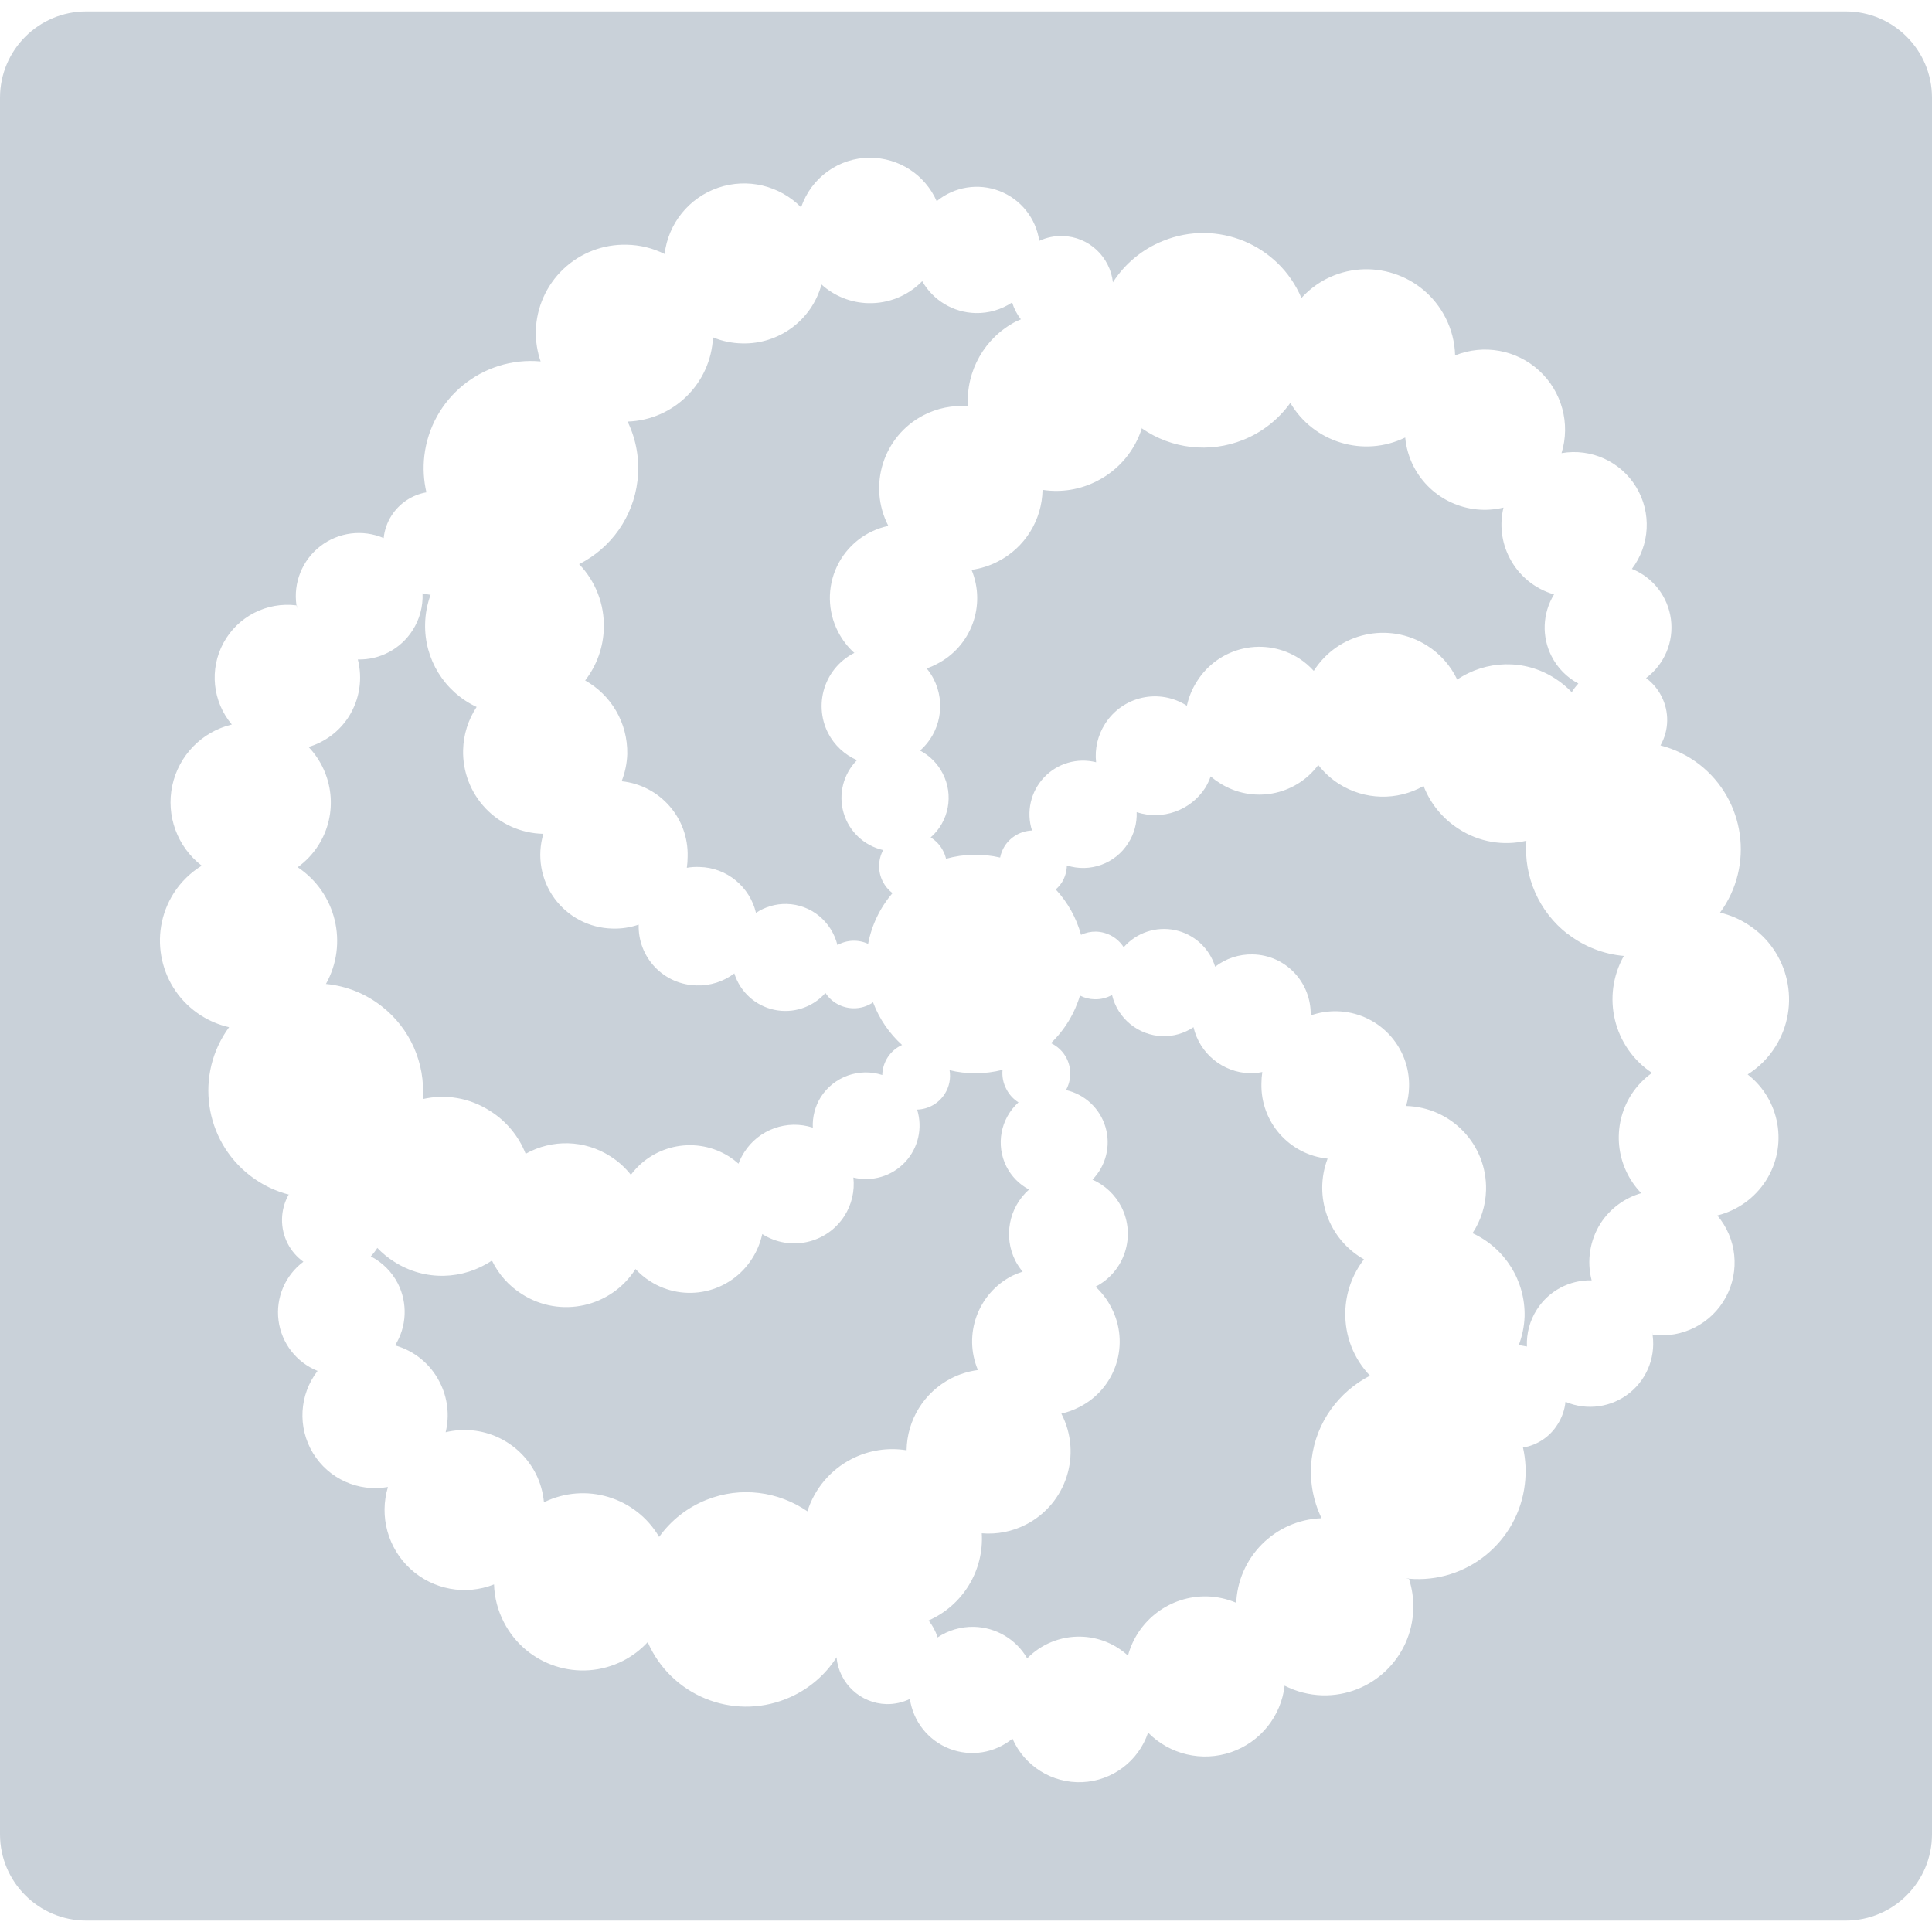
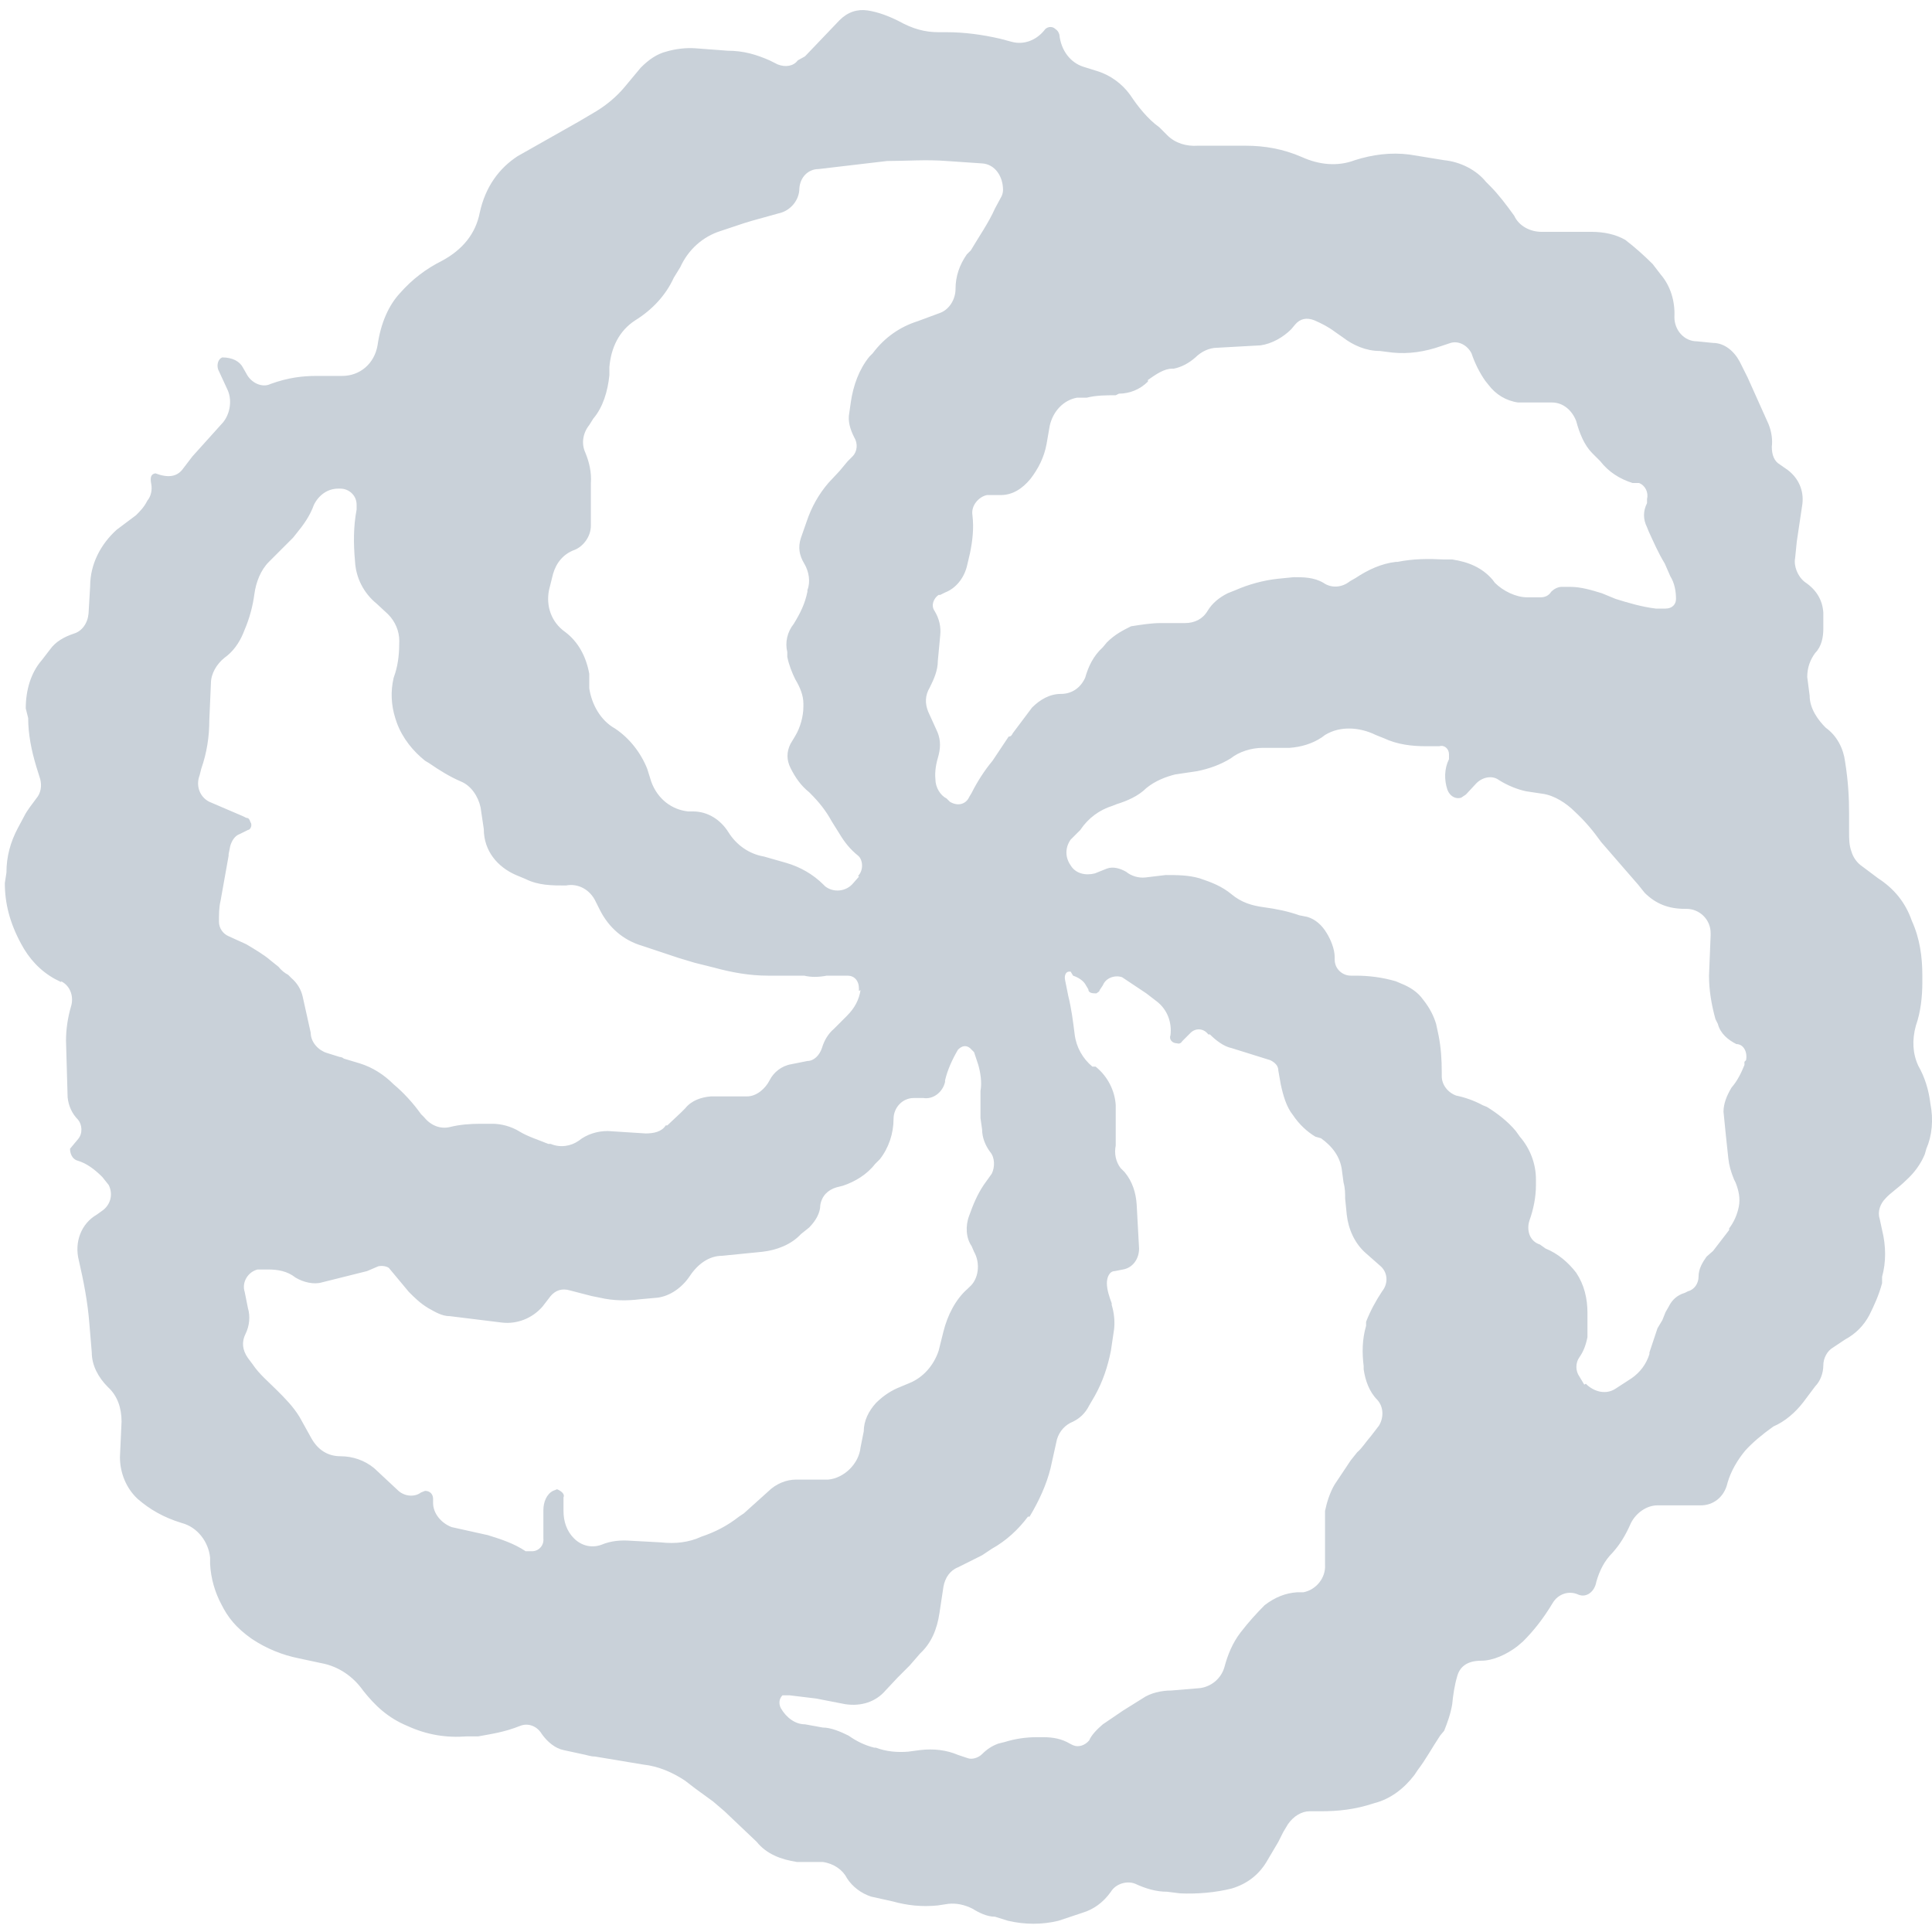
<svg xmlns="http://www.w3.org/2000/svg" role="img" fill="#c9d1d9" viewBox="0 0 24 24">
-   <path d="M1.072.142A1.072 1.072 0 0 0 0 1.214v21.572a1.072 1.072 0 0 0 1.072 1.072h21.856A1.072 1.072 0 0 0 24 22.786V1.214A1.072 1.072 0 0 0 22.928.142zm9.736 1.818a.904.904 0 0 1 .828.539.784.784 0 0 1 1.274.493.639.639 0 0 1 .29-.06c.33.008.59.262.625.575a1.322 1.322 0 0 1 .624-.515 1.325 1.325 0 0 1 1.718.71 1.098 1.098 0 0 1 .306-.236 1.102 1.102 0 0 1 1.483.479 1.094 1.094 0 0 1 .12.47.994.994 0 0 1 1.322 1.214.904.904 0 0 1 .874 1.438.784.784 0 0 1 .176 1.356.639.639 0 0 1 .19.224.642.642 0 0 1-.011.613 1.326 1.326 0 0 1 .482.235 1.334 1.334 0 0 1 .258 1.842 1.098 1.098 0 0 1 .35.15 1.102 1.102 0 0 1 .337 1.516 1.094 1.094 0 0 1-.344.344.994.994 0 0 1 .228 1.318 1.006 1.006 0 0 1-.605.434.904.904 0 0 1-.803 1.482.814.814 0 0 0-.008-.04.784.784 0 0 1-1.075.873.639.639 0 0 1-.098.28.625.625 0 0 1-.43.288 1.33 1.33 0 0 1 .023.456 1.334 1.334 0 0 1-1.44 1.173 1.098 1.098 0 0 1 .054.377 1.102 1.102 0 0 1-1.128 1.072 1.098 1.098 0 0 1-.47-.12.994.994 0 0 1-1.696.583.904.904 0 0 1-1.685.075.784.784 0 0 1-1.274-.493.639.639 0 0 1-.29.064.64.64 0 0 1-.621-.58l.004-.007a1.326 1.326 0 0 1-.632.523 1.334 1.334 0 0 1-1.718-.706 1.098 1.098 0 0 1-.306.232 1.102 1.102 0 0 1-1.48-.478 1.094 1.094 0 0 1-.123-.471.994.994 0 0 1-1.318-1.21.904.904 0 0 1-.874-1.442.784.784 0 0 1-.176-1.356.639.639 0 0 1-.194-.224.642.642 0 0 1 .011-.61l.019.004a1.326 1.326 0 0 1-.497-.239 1.334 1.334 0 0 1-.262-1.845 1.098 1.098 0 0 1-.35-.146 1.102 1.102 0 0 1-.337-1.52 1.094 1.094 0 0 1 .347-.34A.994.994 0 0 1 2.88 9a.904.904 0 0 1 .803-1.48.784.784 0 0 1 1.083-.836.639.639 0 0 1 .098-.28.649.649 0 0 1 .433-.288 1.33 1.33 0 0 1-.026-.452A1.334 1.334 0 0 1 6.716 4.49a1.098 1.098 0 0 1-.06-.377 1.101 1.101 0 0 1 1.13-1.073 1.094 1.094 0 0 1 .47.115.994.994 0 0 1 1.696-.579.904.904 0 0 1 .857-.617zM3.683 7.519a.784.784 0 0 0 .008.041l-.004-.04a.904.904 0 0 0-.004-.001zM17.502 19.61a1.098 1.098 0 0 0-.002-.004h-.037a1.334 1.334 0 0 0 .039.004zM13.825 3.507a1.322 1.322 0 0 0-.008.012l.008-.011zm-2.369-.014l-.003.003a.9.9 0 0 1-.665.27.896.896 0 0 1-.583-.232.994.994 0 0 1-.986.732.99.99 0 0 1-.362-.075 1.098 1.098 0 0 1-1.061 1.046 1.326 1.326 0 0 1 .123.736 1.334 1.334 0 0 1-.725 1.035 1.1 1.1 0 0 1 .307.795 1.106 1.106 0 0 1-.232.65c.321.18.53.523.523.915a1.016 1.016 0 0 1-.07.337.915.915 0 0 1 .82.937.923.923 0 0 1-.01.138.74.74 0 0 1 .157-.01c.343.007.627.25.702.57a.661.661 0 0 1 .38-.111c.31.007.561.224.632.511a.418.418 0 0 1 .381-.015 1.352 1.352 0 0 1 .303-.63.418.418 0 0 1-.12-.143.422.422 0 0 1 .004-.392.665.665 0 0 1-.325-1.117.736.736 0 0 1-.359-.336.74.74 0 0 1 .385-1.023.747.747 0 0 0-.06.026.915.915 0 0 1-.201-.262.915.915 0 0 1 .623-1.315V6.53a1.02 1.02 0 0 1 .437-1.371 1.012 1.012 0 0 1 .553-.112 1.11 1.11 0 0 1 .598-1.054 1.12 1.12 0 0 1 .06-.026.642.642 0 0 1-.109-.21.784.784 0 0 1-.455.132.784.784 0 0 1-.662-.396zm4.573 1.512a1.326 1.326 0 0 1-.587.46 1.334 1.334 0 0 1-1.255-.142v-.011a1.11 1.11 0 0 1-.553.66 1.106 1.106 0 0 1-.683.113 1.02 1.02 0 0 1-.553.889 1.016 1.016 0 0 1-.329.105.918.918 0 0 1-.43 1.169.923.923 0 0 1-.127.056.74.74 0 0 1 .086.13.738.738 0 0 1-.168.89.661.661 0 0 1 .28.283.655.655 0 0 1-.149.796.418.418 0 0 1 .153.164c.019.034.03.068.038.101a1.356 1.356 0 0 1 .672-.015.422.422 0 0 1 .056-.142.422.422 0 0 1 .34-.194.665.665 0 0 1 .796-.848.736.736 0 0 1 .112-.478.733.733 0 0 1 1.016-.224.915.915 0 0 1 .127-.306.915.915 0 0 1 1.27-.28.915.915 0 0 1 .179.153 1.02 1.02 0 0 1 1.408-.314 1.012 1.012 0 0 1 .374.422c.355-.24.833-.261 1.214-.015a1.11 1.11 0 0 1 .209.172.642.642 0 0 1 .082-.108.784.784 0 0 1-.332-.337.784.784 0 0 1 .03-.77.9.9 0 0 1-.553-.455.896.896 0 0 1-.075-.624.994.994 0 0 1-1.117-.511.994.994 0 0 1-.104-.359 1.098 1.098 0 0 1-1.427-.43zM5.249 7.37a.784.784 0 0 1-.124.46.784.784 0 0 1-.68.362c.06.235.026.49-.112.71a.896.896 0 0 1-.5.377c.31.325.373.829.12 1.225a.99.99 0 0 1-.255.269 1.098 1.098 0 0 1 .351 1.45 1.326 1.326 0 0 1 .691.276 1.334 1.334 0 0 1 .512 1.154c.28-.064.579-.019.84.15a1.106 1.106 0 0 1 .438.53 1.02 1.02 0 0 1 1.05.03 1.016 1.016 0 0 1 .257.231.914.914 0 0 1 1.225-.224.919.919 0 0 1 .112.086.74.74 0 0 1 .071-.142.74.74 0 0 1 .852-.306.661.661 0 0 1 .1-.381.664.664 0 0 1 .763-.273.418.418 0 0 1 .246-.373 1.36 1.36 0 0 1-.358-.523v-.008a.418.418 0 0 1-.25.075.422.422 0 0 1-.344-.19.665.665 0 0 1-1.132-.243.736.736 0 0 1-.47.149.733.733 0 0 1-.718-.755.915.915 0 0 1-.329.049.915.915 0 0 1-.855-1.177h-.004a1.016 1.016 0 0 1-.993-1.042 1.012 1.012 0 0 1 .168-.534 1.11 1.11 0 0 1-.64-1.035 1.11 1.11 0 0 1 .068-.358.65.65 0 0 1-.1-.019zm11.127 2.133a.913.913 0 0 1-1.225.224.926.926 0 0 1-.112-.082.74.74 0 0 1-.067.142.74.74 0 0 1-.852.302.661.661 0 0 1-.105.385.662.662 0 0 1-.762.277.418.418 0 0 1-.063.212.426.426 0 0 1-.075.086 1.356 1.356 0 0 1 .314.564.418.418 0 0 1 .187-.04.422.422 0 0 1 .343.194.665.665 0 0 1 1.136.242.736.736 0 0 1 .467-.153c.41.008.728.348.72.755a.74.74 0 0 1 0 .008v-.005a.915.915 0 0 1 .326-.052.915.915 0 0 1 .896.941.919.919 0 0 1-.037.236c.564.015 1.008.482.993 1.046a1.012 1.012 0 0 1-.168.534 1.11 1.11 0 0 1 .647 1.035 1.11 1.11 0 0 1-.075.362l.004-.007.1.018a.784.784 0 0 1 .124-.46.784.784 0 0 1 .68-.362.9.9 0 0 1 .112-.71.896.896 0 0 1 .504-.373.994.994 0 0 1-.123-1.225.99.99 0 0 1 .257-.269 1.098 1.098 0 0 1-.35-1.453 1.326 1.326 0 0 1-.696-.273h-.003a1.334 1.334 0 0 1-.512-1.158 1.082 1.082 0 0 1-.837-.145 1.106 1.106 0 0 1-.44-.535 1.02 1.02 0 0 1-1.05-.026 1.016 1.016 0 0 1-.258-.235zm-.094 3.116l-.007.066a.74.74 0 0 0 .007-.066zm-2.864-.259a1.36 1.36 0 0 1-.363.598.418.418 0 0 1 .194.187.422.422 0 0 1-.007.396.665.665 0 0 1 .329 1.113.736.736 0 0 1 .358.336.739.739 0 0 1-.32.994.915.915 0 0 1 .197.261.91.91 0 0 1-.396 1.233.919.919 0 0 1-.224.082v.004a1.02 1.02 0 0 1-.44 1.374 1.012 1.012 0 0 1-.55.109 1.11 1.11 0 0 1-.661 1.083.642.642 0 0 1 .112.21.026.026 0 0 1-.004 0v.003a.784.784 0 0 1 .456-.134.784.784 0 0 1 .661.392.9.9 0 0 1 .665-.27.896.896 0 0 1 .587.236.994.994 0 0 1 .982-.736.99.99 0 0 1 .362.079v.022a1.1 1.1 0 0 1 1.061-1.072 1.326 1.326 0 0 1-.123-.736c.056-.46.34-.837.725-1.035l.003.004a1.102 1.102 0 0 1-.31-.795 1.106 1.106 0 0 1 .232-.654 1.02 1.02 0 0 1-.452-1.251.915.915 0 0 1-.822-.934.923.923 0 0 1 .011-.142.74.74 0 0 1-.157.015.74.74 0 0 1-.698-.572.661.661 0 0 1-.385.112.667.667 0 0 1-.627-.512.418.418 0 0 1-.217.053.418.418 0 0 1-.18-.045zm-.964.93a1.36 1.36 0 0 1-.336.042c-.112 0-.22-.012-.322-.038a.418.418 0 0 1-.06.295.422.422 0 0 1-.343.195.665.665 0 0 1-.792.844.736.736 0 0 1-.112.478.74.74 0 0 1-1.02.224.915.915 0 0 1-.127.306.915.915 0 0 1-1.266.28.919.919 0 0 1-.183-.153v.004a1.02 1.02 0 0 1-1.408.31 1.012 1.012 0 0 1-.374-.418c-.355.239-.83.261-1.214.015a1.113 1.113 0 0 1-.21-.172.65.65 0 0 1-.081.105.784.784 0 0 1 .336.336.784.784 0 0 1-.034.77.89.89 0 0 1 .553.455.896.896 0 0 1 .075.624.994.994 0 0 1 1.12.515.99.99 0 0 1 .101.355 1.098 1.098 0 0 1 1.431.43 1.326 1.326 0 0 1 .587-.46c.43-.172.896-.104 1.255.142a1.106 1.106 0 0 1 .549-.65 1.106 1.106 0 0 1 .683-.108 1.02 1.02 0 0 1 .553-.893 1.02 1.02 0 0 1 .333-.104.916.916 0 0 1 .425-1.17.919.919 0 0 1 .131-.052.736.736 0 0 1-.09-.134.738.738 0 0 1 .169-.886.661.661 0 0 1-.28-.284.67.67 0 0 1 .149-.799.418.418 0 0 1-.15-.164.418.418 0 0 1-.048-.24z" />
+   <path d="M.76 12.2l-.08-.04c-.18-.1-.32-.25-.42-.44-.14-.26-.2-.5-.2-.75l.02-.13c0-.2.05-.38.14-.55l.08-.15c.04-.08.1-.15.15-.22.06-.07.07-.16.05-.24l-.05-.16c-.06-.2-.1-.4-.1-.6L.32 8.8c0-.22.06-.44.2-.6l.1-.13c.07-.1.18-.16.3-.2.1-.03.17-.13.18-.25l.02-.34c0-.27.13-.52.33-.7l.24-.18c.05-.05.1-.1.14-.18.05-.06.06-.14.05-.2-.02-.1 0-.13.05-.14.16.06.26.04.33-.04l.13-.17.36-.4c.1-.1.14-.28.08-.42l-.12-.26c-.02-.06 0-.13.05-.15.13 0 .22.05.26.13l.04.07c.06.12.2.18.3.13.22-.08.4-.1.57-.1h.32c.22 0 .4-.15.44-.38.04-.28.14-.5.28-.65.15-.17.32-.3.52-.4.26-.14.42-.34.47-.6.07-.32.24-.55.47-.7l.76-.43.22-.13c.13-.08.25-.18.35-.3l.2-.24c.1-.1.2-.17.32-.2.1-.03.24-.05.36-.04l.4.03c.2 0 .36.05.52.12l.1.05c.1.04.2.02.25-.05L10 .7l.43-.45c.1-.1.22-.14.35-.12.13.02.26.07.38.13.18.1.33.14.5.14h.1c.22 0 .44.03.66.08l.15.04c.15.04.3-.02.4-.14.03-.05.1-.06.14-.02.03.02.04.04.05.07.02.2.14.35.3.4l.16.05c.17.05.32.16.42.3.1.15.22.3.36.4l.1.1c.1.1.24.14.38.13h.59c.24 0 .47.04.7.14.22.1.45.12.66.04.22-.07.45-.1.68-.07l.43.07c.2.02.4.12.52.27l.05.05c.1.1.2.23.3.37.06.13.2.2.34.2h.62c.15 0 .3.03.42.1.13.1.24.2.34.3l.1.13c.12.14.18.33.17.53 0 .16.12.3.28.3l.2.02c.14 0 .26.1.33.23l.1.2.26.58c.04.1.05.2.04.28 0 .1.03.18.1.22l.1.07c.13.1.2.25.18.42l-.07.47-.02.2c-.02.1.03.23.12.3.15.1.22.23.23.38v.2c0 .1-.02.22-.1.3-.06.08-.1.18-.1.3l.03.23c0 .16.1.3.2.4.14.1.22.26.24.42.04.25.05.45.05.65v.23c0 .08 0 .16.03.24.02.07.07.14.13.18l.2.15c.2.13.34.3.42.53.1.22.13.45.13.68v.08c0 .18-.02.37-.08.54-.05.18-.04.35.03.5.08.14.13.3.15.47.04.2.02.4-.05.56l-.02.07c-.05.12-.13.23-.23.32-.1.1-.2.16-.26.23-.06.06-.1.16-.07.25l.03.14c.05.2.05.4 0 .58v.08c-.04.15-.1.28-.16.4-.07.13-.17.23-.3.3l-.15.1c-.07.04-.12.13-.12.22 0 .1-.04.2-.1.26l-.15.2c-.1.13-.23.24-.37.3-.14.1-.26.2-.35.3-.1.12-.18.26-.22.4-.04.18-.18.28-.33.28h-.54c-.14 0-.27.1-.33.22-.07.16-.14.27-.23.37-.1.1-.16.22-.2.36-.02.12-.12.2-.22.16-.13-.06-.26 0-.32.1-.12.2-.24.35-.37.48l-.07.06c-.13.1-.3.18-.45.18-.18 0-.27.08-.3.2-.03.1-.05.23-.06.34-.02.12-.06.23-.1.33l-.05.06c-.1.15-.18.3-.28.43l-.04.06c-.13.17-.3.3-.5.35-.24.08-.45.1-.66.1h-.14c-.1 0-.2.06-.27.16l-.06.1-.06.12-.13.22c-.1.18-.25.3-.45.36-.2.05-.43.07-.64.06l-.16-.02c-.14 0-.27-.04-.4-.1-.1-.04-.24 0-.3.1-.1.14-.22.22-.35.26l-.3.1c-.2.05-.42.05-.63 0l-.16-.05c-.1 0-.2-.05-.28-.1-.1-.05-.2-.07-.3-.06l-.13.02c-.2.02-.38 0-.56-.05l-.27-.06c-.12-.04-.23-.12-.3-.23-.05-.1-.16-.18-.3-.2H9.9c-.2-.03-.38-.1-.5-.25L9 22.5l-.14-.12-.22-.16-.13-.1c-.15-.1-.33-.18-.52-.2l-.6-.1c-.06 0-.1-.02-.16-.03L7 21.74c-.1-.02-.2-.1-.27-.2-.06-.1-.17-.14-.27-.1-.2.08-.36.1-.52.13H5.8c-.26.02-.5-.02-.74-.13-.24-.1-.4-.25-.55-.44-.12-.17-.3-.3-.52-.34l-.28-.06c-.2-.04-.4-.12-.58-.24-.2-.14-.3-.27-.38-.43-.08-.15-.13-.32-.14-.5v-.08c-.02-.2-.16-.38-.35-.43-.23-.07-.4-.17-.55-.3-.14-.13-.22-.32-.22-.52l.02-.44c0-.17-.05-.32-.17-.43-.12-.12-.2-.27-.2-.43l-.03-.36c-.02-.26-.07-.52-.13-.78-.06-.23.03-.46.22-.57l.07-.05c.1-.07.14-.2.08-.32l-.08-.1c-.1-.1-.2-.17-.3-.2-.08-.02-.1-.1-.1-.15l.1-.12c.06-.07.05-.18 0-.24-.08-.08-.12-.18-.13-.28l-.02-.7c0-.14.02-.28.06-.42.04-.12 0-.26-.12-.32zm9.9-1.32c.07-.07.06-.2 0-.25-.1-.08-.17-.17-.23-.27l-.1-.16c-.07-.13-.16-.24-.26-.34l-.02-.02c-.1-.08-.17-.18-.23-.3-.05-.1-.05-.2 0-.3l.06-.1c.06-.1.1-.24.1-.36v-.04c0-.1-.04-.2-.1-.3-.04-.08-.08-.18-.1-.28V8.1c-.03-.12 0-.25.08-.35.08-.13.14-.25.17-.4v-.02c.04-.1.02-.23-.04-.33s-.08-.2-.04-.32l.07-.2c.06-.18.15-.34.27-.48l.14-.15.1-.12.06-.06c.06-.06.07-.16.02-.24-.05-.1-.08-.2-.06-.3l.02-.14c.03-.2.1-.4.23-.56l.04-.04c.15-.2.34-.33.56-.4l.27-.1c.12-.04.2-.17.2-.3 0-.16.05-.3.14-.43l.05-.05c.1-.17.22-.34.3-.52l.07-.13c.02-.03.03-.07.03-.1 0-.17-.1-.32-.26-.33L11.76 2c-.25-.02-.5 0-.74 0l-.85.1c-.13 0-.23.1-.24.24 0 .14-.1.26-.22.3l-.36.1-.1.03-.3.1c-.22.07-.4.23-.5.45l-.08.13c-.1.22-.27.4-.48.53-.2.13-.3.34-.32.58v.1c-.02.2-.08.4-.2.54l-.05.08c-.08.1-.1.23-.05.34.05.12.08.25.07.38v.53c0 .14-.1.26-.2.3-.14.05-.23.16-.27.3l-.05.2c-.04.2.03.4.2.52.16.12.26.3.3.52v.18c.03.2.14.4.32.5.18.12.32.3.4.5l.05.16c.08.22.26.35.46.37h.06c.18 0 .34.1.44.26.1.16.26.27.44.3l.28.08c.17.05.33.14.46.27l.02.02c.1.08.26.07.35-.04l.07-.08zm1.14-.92c.1.06.2.03.24-.06l.03-.05c.07-.14.16-.28.26-.4l.2-.3c.03 0 .04-.02.05-.04l.24-.32c.1-.1.22-.17.36-.17.13 0 .24-.07.3-.2.04-.14.1-.27.22-.38l.05-.06c.1-.1.2-.15.3-.2.13-.02.25-.04.37-.04h.3c.12 0 .22-.05.28-.15.06-.1.15-.17.25-.22l.1-.04c.16-.07.34-.12.52-.14l.2-.02c.12 0 .25 0 .37.07.1.07.23.06.33-.02l.07-.04c.15-.1.32-.18.5-.2h.02c.2-.04.38-.04.58-.03h.1c.2.03.37.1.5.25l.03.04c.1.1.26.18.4.18h.17c.05 0 .1-.02.13-.07.03-.03.08-.06.13-.06h.1c.14 0 .27.04.4.08l.17.07c.16.05.33.1.5.12h.12c.08 0 .13-.05.13-.12 0-.1-.02-.2-.07-.28L20.68 7c-.08-.13-.14-.27-.2-.4l-.02-.05c-.05-.1-.05-.2 0-.3V6.2c.02-.08-.02-.17-.1-.2L20.28 6c-.16-.05-.3-.14-.4-.27l-.1-.1c-.1-.1-.16-.25-.2-.4-.05-.13-.16-.23-.3-.23h-.42c-.15-.02-.28-.1-.37-.22l-.04-.05c-.07-.1-.13-.22-.17-.34-.05-.1-.16-.16-.26-.13l-.12.04c-.2.07-.4.1-.6.08l-.16-.02c-.17 0-.33-.07-.46-.17l-.1-.07c-.08-.06-.16-.1-.25-.14-.1-.04-.18-.02-.24.05l-.05.06c-.1.1-.24.18-.38.2l-.54.03c-.1 0-.2.05-.27.12-.08.07-.17.12-.27.14h-.02c-.1 0-.2.07-.3.14v.02c-.1.1-.23.15-.36.15l-.04.02c-.12 0-.24 0-.36.03h-.12c-.17.03-.3.17-.34.35l-.04.23c-.03.16-.1.3-.2.43-.1.12-.22.2-.37.2h-.15-.02c-.1.02-.2.13-.18.25.02.17 0 .32-.03.47l-.04.17c-.04.15-.14.27-.27.32l-.06.03h-.02c-.06.04-.1.13-.05.2.06.1.08.2.07.3l-.03.32c0 .12-.05.23-.1.33-.06.1-.06.2-.02.3l.1.22c.05.1.06.2.03.32-.03.1-.05.2-.04.3 0 .1.06.2.14.24l.02.02zm7.9 7.23c.1.1.25.14.37.06l.2-.13c.1-.07.18-.17.22-.3v-.02l.1-.3.06-.1.04-.1.04-.07c.04-.08.1-.14.2-.17l.04-.02c.08-.02.13-.1.13-.18 0-.1.05-.18.1-.25l.08-.07.2-.26v-.02c.06-.08.1-.17.12-.27.02-.1 0-.2-.04-.3l-.02-.04c-.04-.1-.06-.17-.07-.26l-.03-.28-.03-.3c0-.1.04-.2.1-.3.07-.08.12-.18.16-.28v-.04l.02-.02c.02-.1-.03-.2-.12-.2-.1-.05-.2-.13-.23-.25l-.03-.06c-.05-.18-.08-.36-.08-.54l.02-.5v-.03c0-.17-.14-.3-.3-.3h-.02c-.2 0-.36-.06-.5-.2l-.08-.1-.2-.23-.26-.3c-.1-.14-.2-.26-.33-.38-.1-.1-.25-.2-.4-.22l-.2-.03c-.1-.02-.23-.07-.34-.14-.08-.06-.2-.04-.28.04l-.13.14-.06.04c-.07.02-.14-.02-.17-.1-.04-.12-.04-.26.02-.38v-.06c0-.07-.06-.12-.12-.1h-.16c-.18 0-.36-.02-.53-.1l-.1-.04c-.1-.05-.22-.08-.33-.08-.1 0-.2.02-.3.08l-.04.03c-.12.08-.26.12-.4.13h-.33c-.15 0-.3.05-.4.13-.13.08-.27.13-.42.16l-.27.04c-.12.03-.25.08-.36.17-.1.1-.24.16-.37.2l-.05.02c-.16.05-.3.15-.4.3l-.12.12c-.07.1-.07.22 0 .32.06.1.18.13.3.1l.15-.06c.08-.03.17 0 .24.04.06.05.15.08.24.07l.25-.03c.14 0 .28 0 .42.04.15.05.28.1.4.2s.25.14.4.16c.15.02.3.05.44.1l.1.02c.1.03.18.1.24.2.05.08.1.2.1.3v.03c0 .12.1.2.2.2h.06c.16 0 .33.02.5.07l.07.03c.1.04.2.1.27.2.08.1.13.2.16.3l.03.14c.03.15.04.3.04.46v.05c0 .1.07.2.18.24.1.02.22.06.33.12l.05.02c.13.08.26.18.36.3l.05.07c.13.15.2.34.2.53v.07c0 .15-.03.3-.08.44-.04.12 0 .26.13.3l.07.05c.15.06.28.17.38.3.1.15.14.32.14.5v.3c-.02.1-.05.18-.1.25s-.05.17 0 .24l.06.1zm-6.4-5.12h-.02c-.04 0-.06.05-.05.1l.04.2c.04.16.06.32.08.48.02.16.1.3.22.4h.04c.15.12.24.3.25.48v.5c-.02.1 0 .2.06.28l.05.05c.1.12.14.26.15.4l.03.55c0 .13-.08.24-.2.26l-.1.02c-.07 0-.1.08-.1.15 0 .08.03.17.06.25v.02c.03.1.04.2.03.3l-.04.27c-.04.2-.1.38-.2.56l-.07.12c-.05.1-.12.16-.2.2-.1.04-.17.12-.2.22l-.08.36c-.05.2-.14.4-.26.6h-.02c-.12.16-.27.3-.45.4l-.12.08-.3.15c-.1.04-.16.13-.18.24l-.05.33c-.03.2-.1.37-.24.5l-.13.15-.15.15L11 21c-.12.14-.3.2-.5.17l-.36-.07-.33-.04h-.09c-.04.04-.05.1-.02.16.07.12.18.2.3.2l.22.04c.1 0 .22.05.32.1.1.07.2.12.32.15h.02c.13.05.27.06.4.05l.15-.02c.17-.02.33 0 .47.06l.12.04c.05.02.13 0 .18-.05.06-.06.12-.1.2-.13l.08-.02c.13-.04.26-.06.4-.06h.08c.12 0 .23.02.33.08l.04.02c.07.03.15 0 .2-.06.03-.07.1-.14.17-.2l.25-.17.16-.1.08-.05c.1-.07.24-.1.36-.1l.36-.03c.14-.02.26-.12.3-.26.04-.15.1-.3.2-.43s.2-.24.3-.34c.13-.1.26-.15.4-.16h.08c.16-.03.28-.18.27-.34v-.02V18.77c.02-.1.06-.23.12-.33l.2-.3.08-.1c.06-.05.1-.12.17-.2l.1-.13c.06-.1.06-.23-.02-.32-.1-.1-.15-.24-.17-.38v-.04c-.02-.16-.02-.33.03-.5v-.05c.05-.13.12-.26.2-.38.08-.1.07-.24-.03-.32l-.17-.15c-.14-.12-.22-.3-.24-.48l-.02-.2c0-.06 0-.13-.02-.2l-.02-.15c-.02-.17-.12-.3-.26-.4l-.07-.02c-.1-.06-.2-.15-.28-.27-.08-.1-.12-.24-.15-.38l-.03-.17c0-.06-.04-.1-.1-.13l-.16-.05-.32-.1c-.1-.02-.2-.1-.27-.17h-.02c-.06-.08-.16-.08-.22-.02l-.1.1c-.02.03-.04.04-.07.03-.06 0-.1-.05-.08-.1.02-.16-.04-.32-.17-.42l-.13-.1-.3-.2c-.08-.03-.2 0-.24.1l-.04.06c0 .02-.03.03-.04.04-.04 0-.1 0-.1-.05l-.03-.05c-.03-.06-.1-.1-.16-.12zm-1.2 1l-.05-.05c-.05-.04-.1-.03-.15.02-.07.12-.13.25-.16.38v.02c-.03.13-.15.22-.27.2h-.1-.02c-.14 0-.25.12-.25.26 0 .18-.06.36-.17.5l-.06.06c-.1.13-.25.22-.4.27l-.08.02c-.1.03-.18.1-.2.22 0 .1-.06.2-.14.28l-.1.08c-.12.13-.3.2-.48.22l-.5.05c-.16 0-.3.1-.4.25-.1.15-.25.25-.4.27l-.22.02c-.16.02-.33.02-.5-.02l-.1-.02-.27-.07c-.1-.03-.18 0-.24.07l-.1.13c-.13.15-.32.22-.5.2l-.65-.08c-.1 0-.18-.05-.27-.1-.1-.06-.17-.13-.24-.2l-.25-.3c-.03-.02-.08-.03-.13-.02l-.14.06-.56.14c-.1.03-.23 0-.33-.06-.1-.08-.22-.1-.34-.1H3.2c-.12.03-.2.16-.16.28l.04.2c.03.1.02.22-.03.32s-.04.2.03.3l.06.08c.08.12.2.22.3.32.1.1.2.2.28.33l.15.27c.08.14.2.22.36.22.15 0 .3.05.42.15l.3.28c.08.07.2.08.28.02l.05-.02c.06 0 .1.04.1.1v.05c0 .13.1.25.23.3l.45.1c.16.05.32.1.47.2h.08c.08 0 .15-.07.14-.16v-.35c0-.1.04-.2.12-.24l.05-.02c.05.02.1.06.08.1v.17c0 .13.04.25.13.34.1.1.23.12.34.08.12-.05.24-.06.37-.05l.37.02c.18.02.35 0 .5-.07.18-.06.33-.14.47-.25l.06-.04.3-.27c.1-.1.23-.15.35-.15h.4c.2-.02.38-.2.4-.4l.04-.2c0-.13.06-.25.15-.35.1-.1.2-.16.3-.2l.12-.05c.17-.07.3-.22.36-.4l.06-.24c.05-.2.15-.4.3-.53l.02-.02c.12-.1.14-.3.06-.44l-.03-.07c-.07-.1-.08-.25-.03-.38.05-.14.1-.26.18-.38l.1-.14c.04-.08.04-.2-.02-.27-.06-.08-.1-.18-.1-.28l-.02-.14v-.34c.02-.1 0-.23-.03-.33l-.04-.12zm-1.43-.76v-.03c0-.1-.06-.16-.14-.16h-.26c-.1.02-.2.02-.28 0h-.45c-.23 0-.45-.04-.67-.1l-.24-.06-.2-.06-.45-.15c-.24-.07-.42-.23-.53-.45l-.05-.1c-.07-.15-.22-.23-.37-.2-.17 0-.34 0-.5-.08l-.12-.05c-.23-.1-.4-.3-.4-.57l-.04-.27c-.03-.14-.12-.27-.24-.32-.14-.06-.27-.14-.4-.23l-.05-.03c-.15-.12-.28-.28-.35-.47l-.02-.06c-.05-.16-.06-.33-.02-.5l.02-.06c.04-.13.05-.26.05-.4 0-.12-.05-.24-.14-.33l-.14-.13c-.16-.13-.26-.32-.27-.53-.02-.22-.02-.43.02-.64V6.3v-.03c0-.12-.1-.2-.2-.2H4.2c-.13 0-.24.08-.3.2-.05.14-.13.25-.22.36l-.04.05-.2.2-.1.1c-.1.1-.16.25-.18.4-.02.15-.06.3-.12.44l-.02.05c-.05.12-.13.23-.23.3-.1.08-.17.2-.17.32l-.02.46c0 .2-.03.4-.1.6l-.02.08c-.05.13 0 .27.12.33l.42.18.04.02c.03 0 .04.02.05.05.03.04 0 .1-.03.1l-.1.05c-.06.02-.1.08-.12.15l-.02.1v.02l-.1.56c-.02.08-.02.17-.02.26 0 .08.05.15.12.18l.22.1c.1.06.22.13.3.2l.1.08c.03.04.08.08.12.1l.04.04c.07.06.12.14.14.23l.1.45c0 .12.1.22.2.25l.16.05s.03 0 .05.02l.2.06c.16.05.3.14.42.26.12.1.24.23.34.37l.04.04c.08.1.2.15.32.12s.25-.04.38-.04h.15c.1 0 .23.03.34.1.1.06.23.1.35.15h.03c.12.05.25.03.35-.04.1-.08.23-.12.36-.12l.47.03c.1 0 .2-.02.25-.1h.02l.17-.16.05-.05c.08-.1.2-.14.32-.15h.45c.12 0 .23-.1.28-.2.05-.1.15-.18.27-.2l.2-.04c.08 0 .15-.07.18-.16.03-.1.08-.18.15-.24l.16-.16c.1-.1.15-.2.17-.32z" />
</svg>
